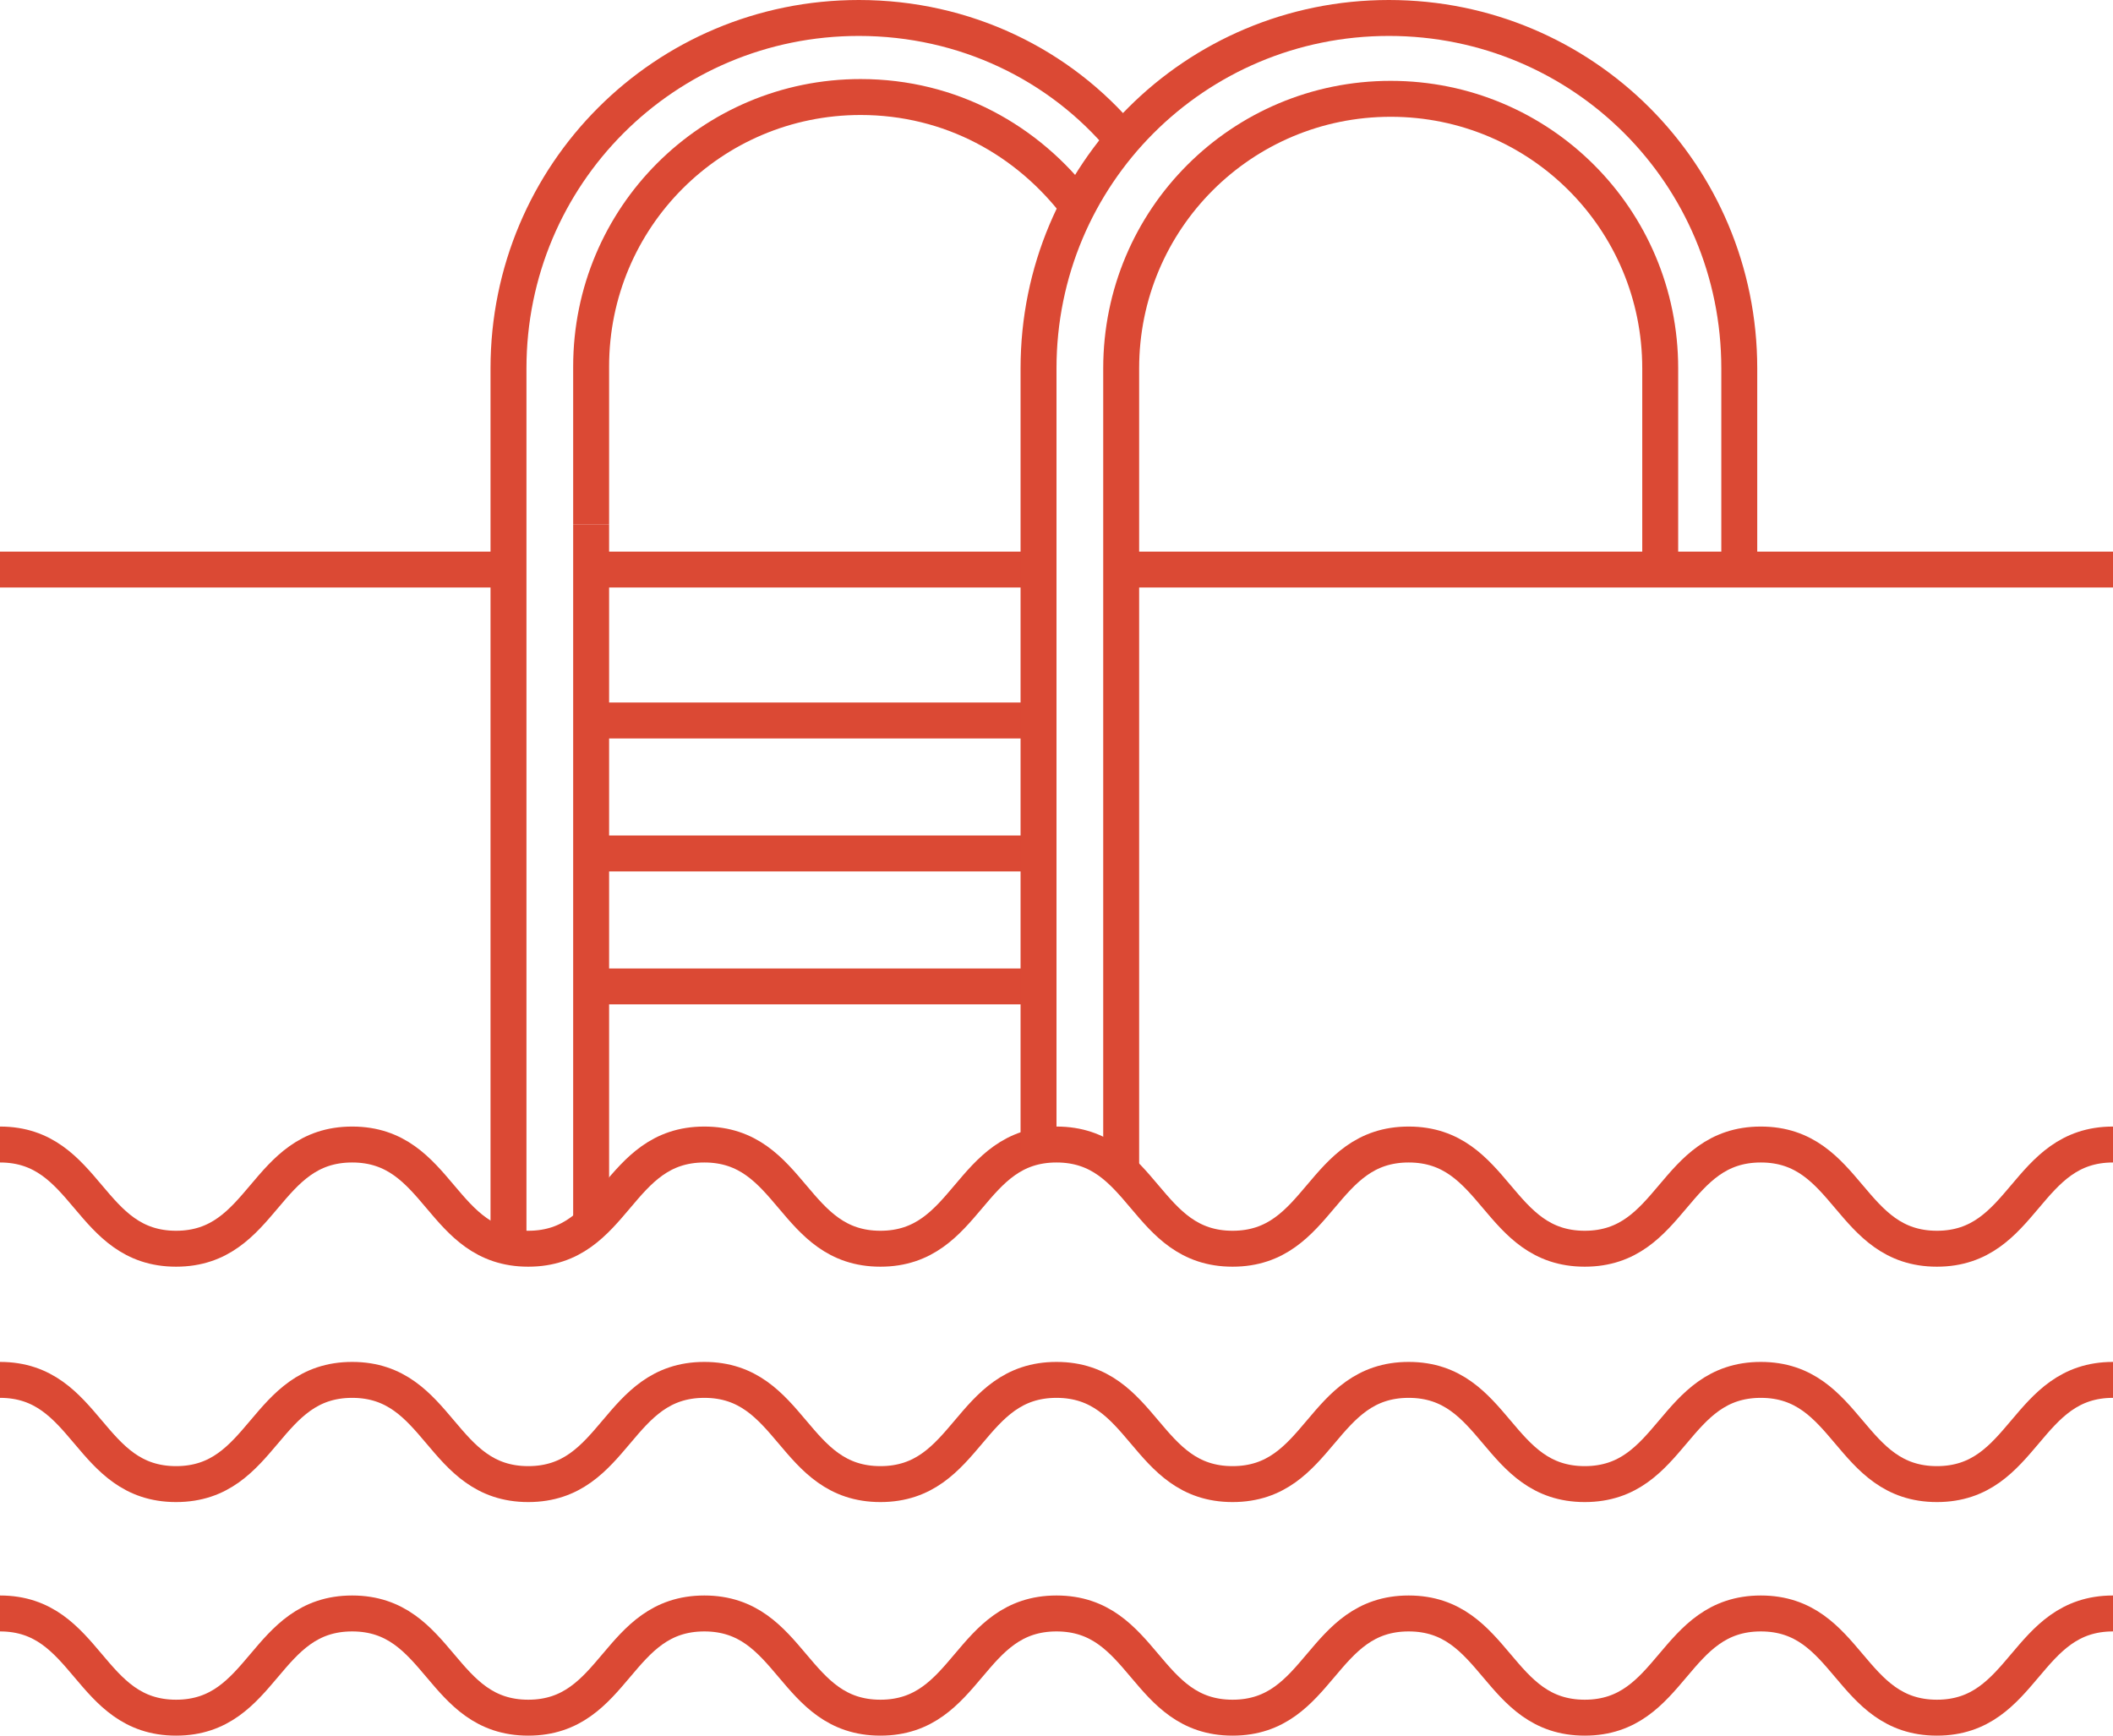
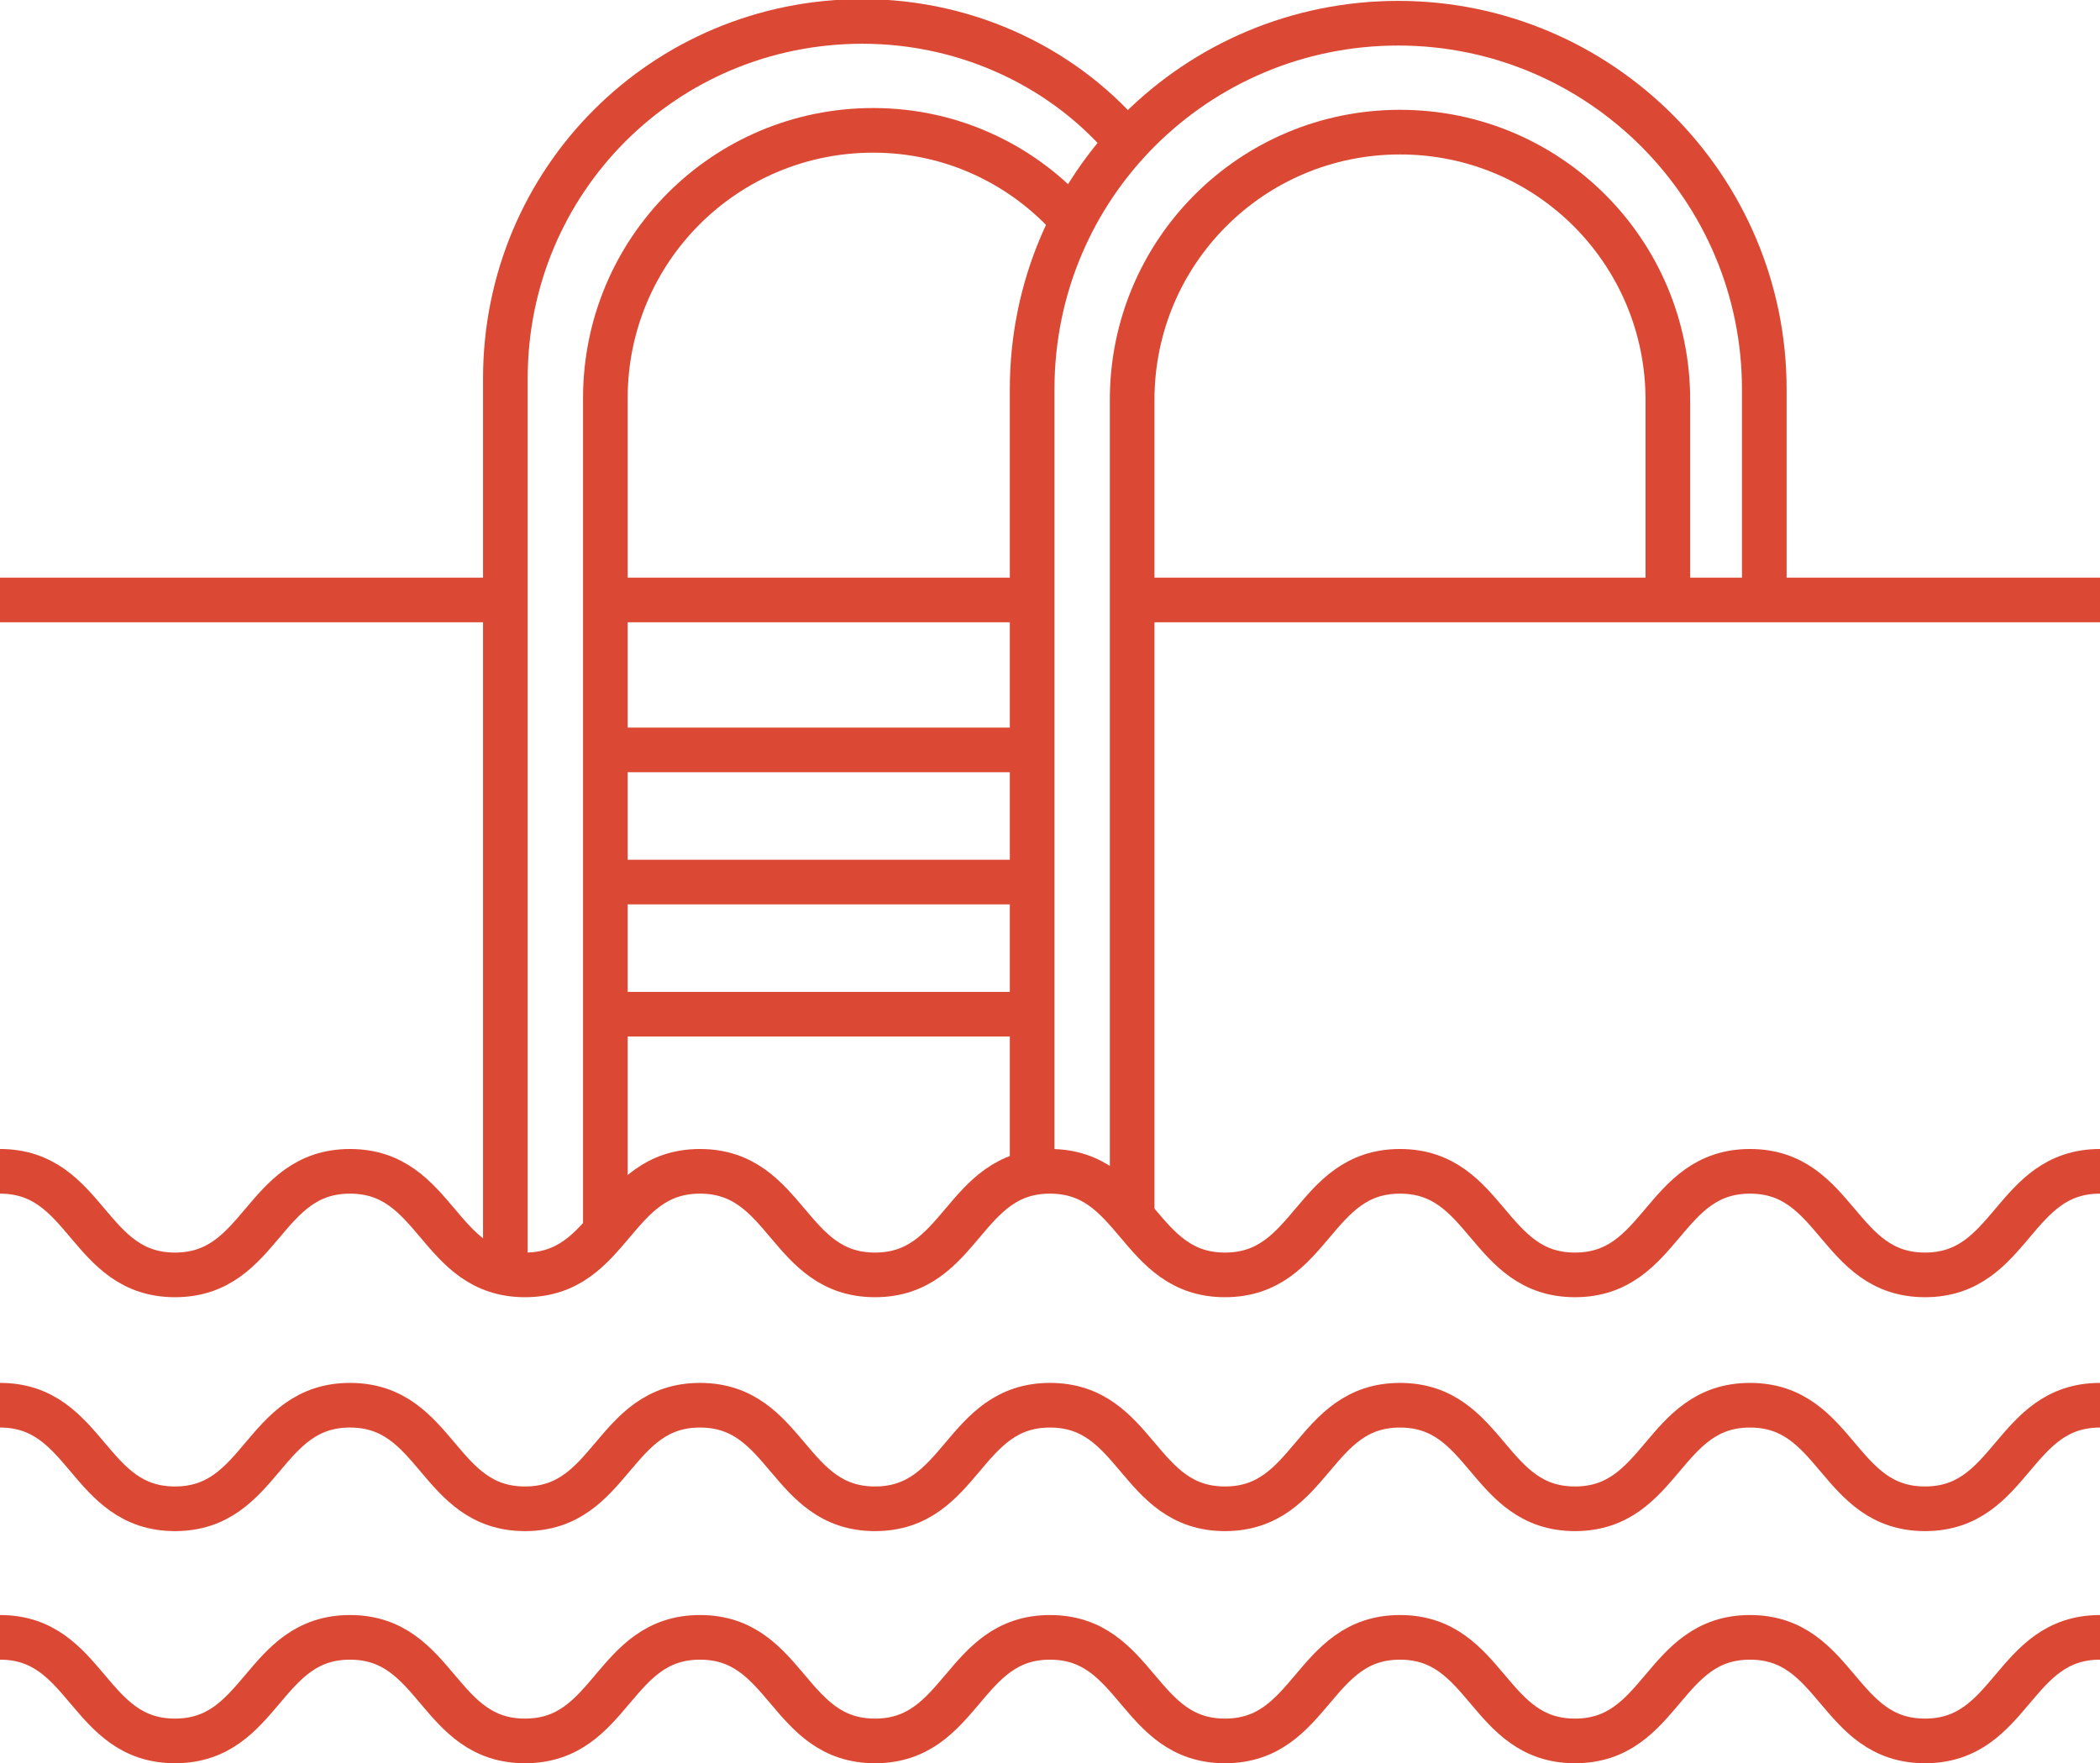
- <svg xmlns="http://www.w3.org/2000/svg" version="1.1" id="Layer_1" x="0px" y="0px" viewBox="0 0 117.6 96.6" style="enable-background:new 0 0 117.6 96.6;" xml:space="preserve">
+ <svg xmlns="http://www.w3.org/2000/svg" version="1.1" id="Layer_1" x="0px" y="0px" viewBox="0 0 117.6 98.7" style="enable-background:new 0 0 117.6 98.7;" xml:space="preserve">
  <style type="text/css">
- 	.st0{fill:none;stroke:#DB4934;stroke-width:2;stroke-linejoin:round;stroke-miterlimit:10;}
+ 	.st0{fill:none;stroke:#DB4934;stroke-width:2.5;stroke-linejoin:round;stroke-miterlimit:10;}
</style>
  <g>
-     <path class="st0" d="M0,63.7c4.9,0,4.9,5.8,9.8,5.8c4.9,0,4.9-5.8,9.8-5.8c4.9,0,4.9,5.8,9.8,5.8c4.9,0,4.9-5.8,9.8-5.8   c4.9,0,4.9,5.8,9.8,5.8c4.9,0,4.9-5.8,9.8-5.8c4.9,0,4.9,5.8,9.8,5.8c4.9,0,4.9-5.8,9.8-5.8c4.9,0,4.9,5.8,9.8,5.8   c4.9,0,4.9-5.8,9.8-5.8c4.9,0,4.9,5.8,9.8,5.8c4.9,0,4.9-5.8,9.8-5.8" />
+     <path class="st0" d="M0,65.6c4.9,0,4.9,5.8,9.8,5.8s4.9-5.8,9.8-5.8s4.9,5.8,9.8,5.8s4.9-5.8,9.8-5.8s4.9,5.8,9.8,5.8   s4.9-5.8,9.8-5.8s4.9,5.8,9.8,5.8s4.9-5.8,9.8-5.8s4.9,5.8,9.8,5.8s4.9-5.8,9.8-5.8s4.9,5.8,9.8,5.8s4.9-5.8,9.8-5.8" />
  </g>
  <g>
-     <path class="st0" d="M0,76.8c4.9,0,4.9,5.8,9.8,5.8c4.9,0,4.9-5.8,9.8-5.8c4.9,0,4.9,5.8,9.8,5.8c4.9,0,4.9-5.8,9.8-5.8   c4.9,0,4.9,5.8,9.8,5.8c4.9,0,4.9-5.8,9.8-5.8c4.9,0,4.9,5.8,9.8,5.8c4.9,0,4.9-5.8,9.8-5.8c4.9,0,4.9,5.8,9.8,5.8   c4.9,0,4.9-5.8,9.8-5.8c4.9,0,4.9,5.8,9.8,5.8c4.9,0,4.9-5.8,9.8-5.8" />
+     <path class="st0" d="M0,78.7c4.9,0,4.9,5.8,9.8,5.8s4.9-5.8,9.8-5.8s4.9,5.8,9.8,5.8s4.9-5.8,9.8-5.8s4.9,5.8,9.8,5.8   s4.9-5.8,9.8-5.8s4.9,5.8,9.8,5.8s4.9-5.8,9.8-5.8s4.9,5.8,9.8,5.8s4.9-5.8,9.8-5.8s4.9,5.8,9.8,5.8s4.9-5.8,9.8-5.8" />
  </g>
  <g>
-     <path class="st0" d="M0,89.8c4.9,0,4.9,5.8,9.8,5.8c4.9,0,4.9-5.8,9.8-5.8c4.9,0,4.9,5.8,9.8,5.8c4.9,0,4.9-5.8,9.8-5.8   c4.9,0,4.9,5.8,9.8,5.8c4.9,0,4.9-5.8,9.8-5.8c4.9,0,4.9,5.8,9.8,5.8c4.9,0,4.9-5.8,9.8-5.8c4.9,0,4.9,5.8,9.8,5.8   c4.9,0,4.9-5.8,9.8-5.8c4.9,0,4.9,5.8,9.8,5.8c4.9,0,4.9-5.8,9.8-5.8" />
+     <path class="st0" d="M0,91.7c4.9,0,4.9,5.8,9.8,5.8s4.9-5.8,9.8-5.8s4.9,5.8,9.8,5.8s4.9-5.8,9.8-5.8s4.9,5.8,9.8,5.8   s4.9-5.8,9.8-5.8s4.9,5.8,9.8,5.8s4.9-5.8,9.8-5.8s4.9,5.8,9.8,5.8s4.9-5.8,9.8-5.8s4.9,5.8,9.8,5.8s4.9-5.8,9.8-5.8" />
  </g>
-   <line class="st0" x1="62.4" y1="31.7" x2="117.6" y2="31.7" />
-   <line class="st0" x1="32.9" y1="31.7" x2="57.8" y2="31.7" />
-   <line class="st0" x1="32.9" y1="40.1" x2="57.7" y2="40.1" />
-   <line class="st0" x1="32.9" y1="47.5" x2="57.7" y2="47.5" />
-   <line class="st0" x1="32.9" y1="54.9" x2="57.7" y2="54.9" />
-   <path class="st0" d="M25.7,31.7" />
-   <line class="st0" x1="0" y1="31.7" x2="28.3" y2="31.7" />
-   <path class="st0" d="M62.4,65.4V20.5c0-8.3,6.7-15,15-15s15,6.7,15,15v11.2" />
-   <path class="st0" d="M57.8,64.1V20.5C57.8,9.7,66.5,1,77.3,1s19.5,8.7,19.5,19.5v11.2" />
-   <path class="st0" d="M32.9,29.2v-8.8c0-8.3,6.7-15,15-15c5,0,9.3,2.4,12.1,6.1" />
-   <line class="st0" x1="32.9" y1="67.9" x2="32.9" y2="29.2" />
-   <path class="st0" d="M28.3,28.6v-8.1C28.3,9.7,37,1,47.8,1C53.7,1,59,3.6,62.5,7.8" />
-   <line class="st0" x1="28.3" y1="69.3" x2="28.3" y2="28.6" />
+   <line class="st0" x1="62.4" y1="33.6" x2="117.6" y2="33.6" />
+   <line class="st0" x1="32.9" y1="33.6" x2="57.8" y2="33.6" />
+   <line class="st0" x1="32.9" y1="42" x2="57.7" y2="42" />
+   <line class="st0" x1="32.9" y1="49.4" x2="57.7" y2="49.4" />
+   <line class="st0" x1="32.9" y1="56.8" x2="57.7" y2="56.8" />
+   <path class="st0" d="M25.7,33.6" />
+   <line class="st0" x1="0" y1="33.6" x2="28.3" y2="33.6" />
+   <path class="st0" d="M63.4,68.1V22.4c0-8.3,6.7-15,15-15s15,6.7,15,15v11.2" />
+   <path class="st0" d="M57.8,66V21.8c0-11.4,9.2-20.5,20.5-20.5s20.5,9.2,20.5,20.5v11.8" />
+   <path class="st0" d="M33.9,69V31.1v-8.8c0-8.3,6.7-15,15-15c4.5,0,8.5,2,11.2,5.1" />
+   <path class="st0" d="M28.3,71.2V29.5v-8.3c0-11.1,8.9-20,20-20c6,0,11.5,2.7,15,7" />
</svg>
